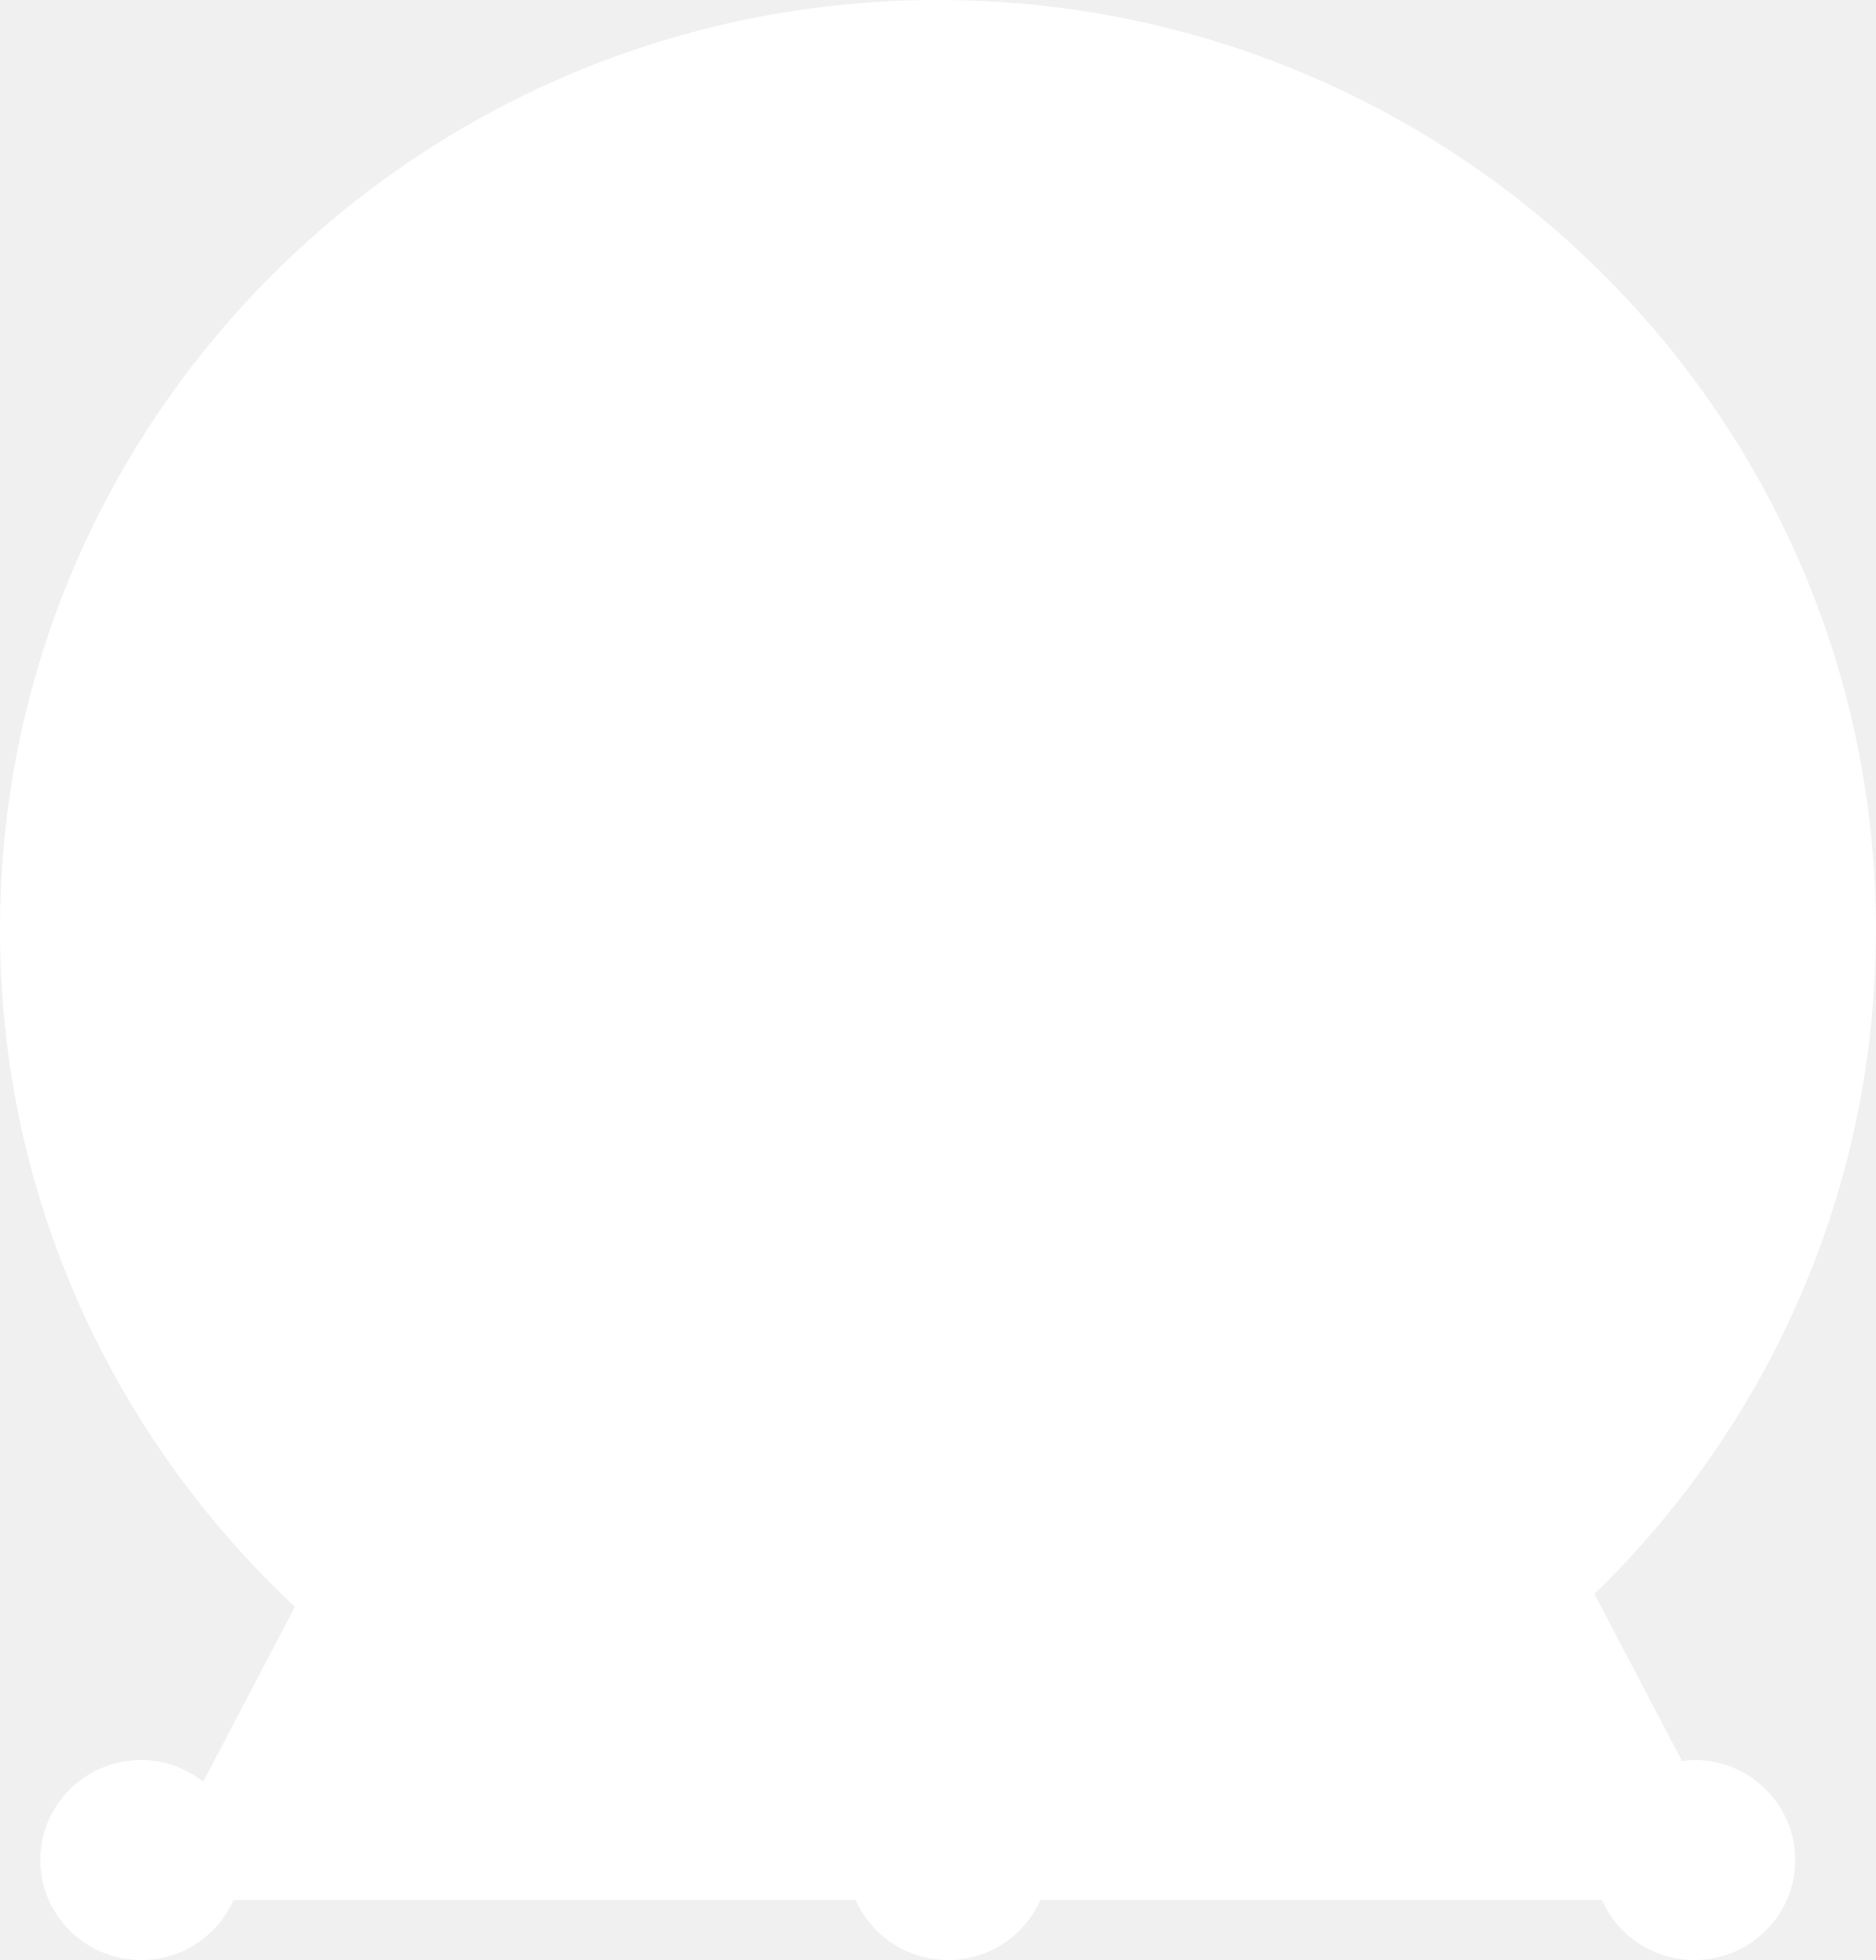
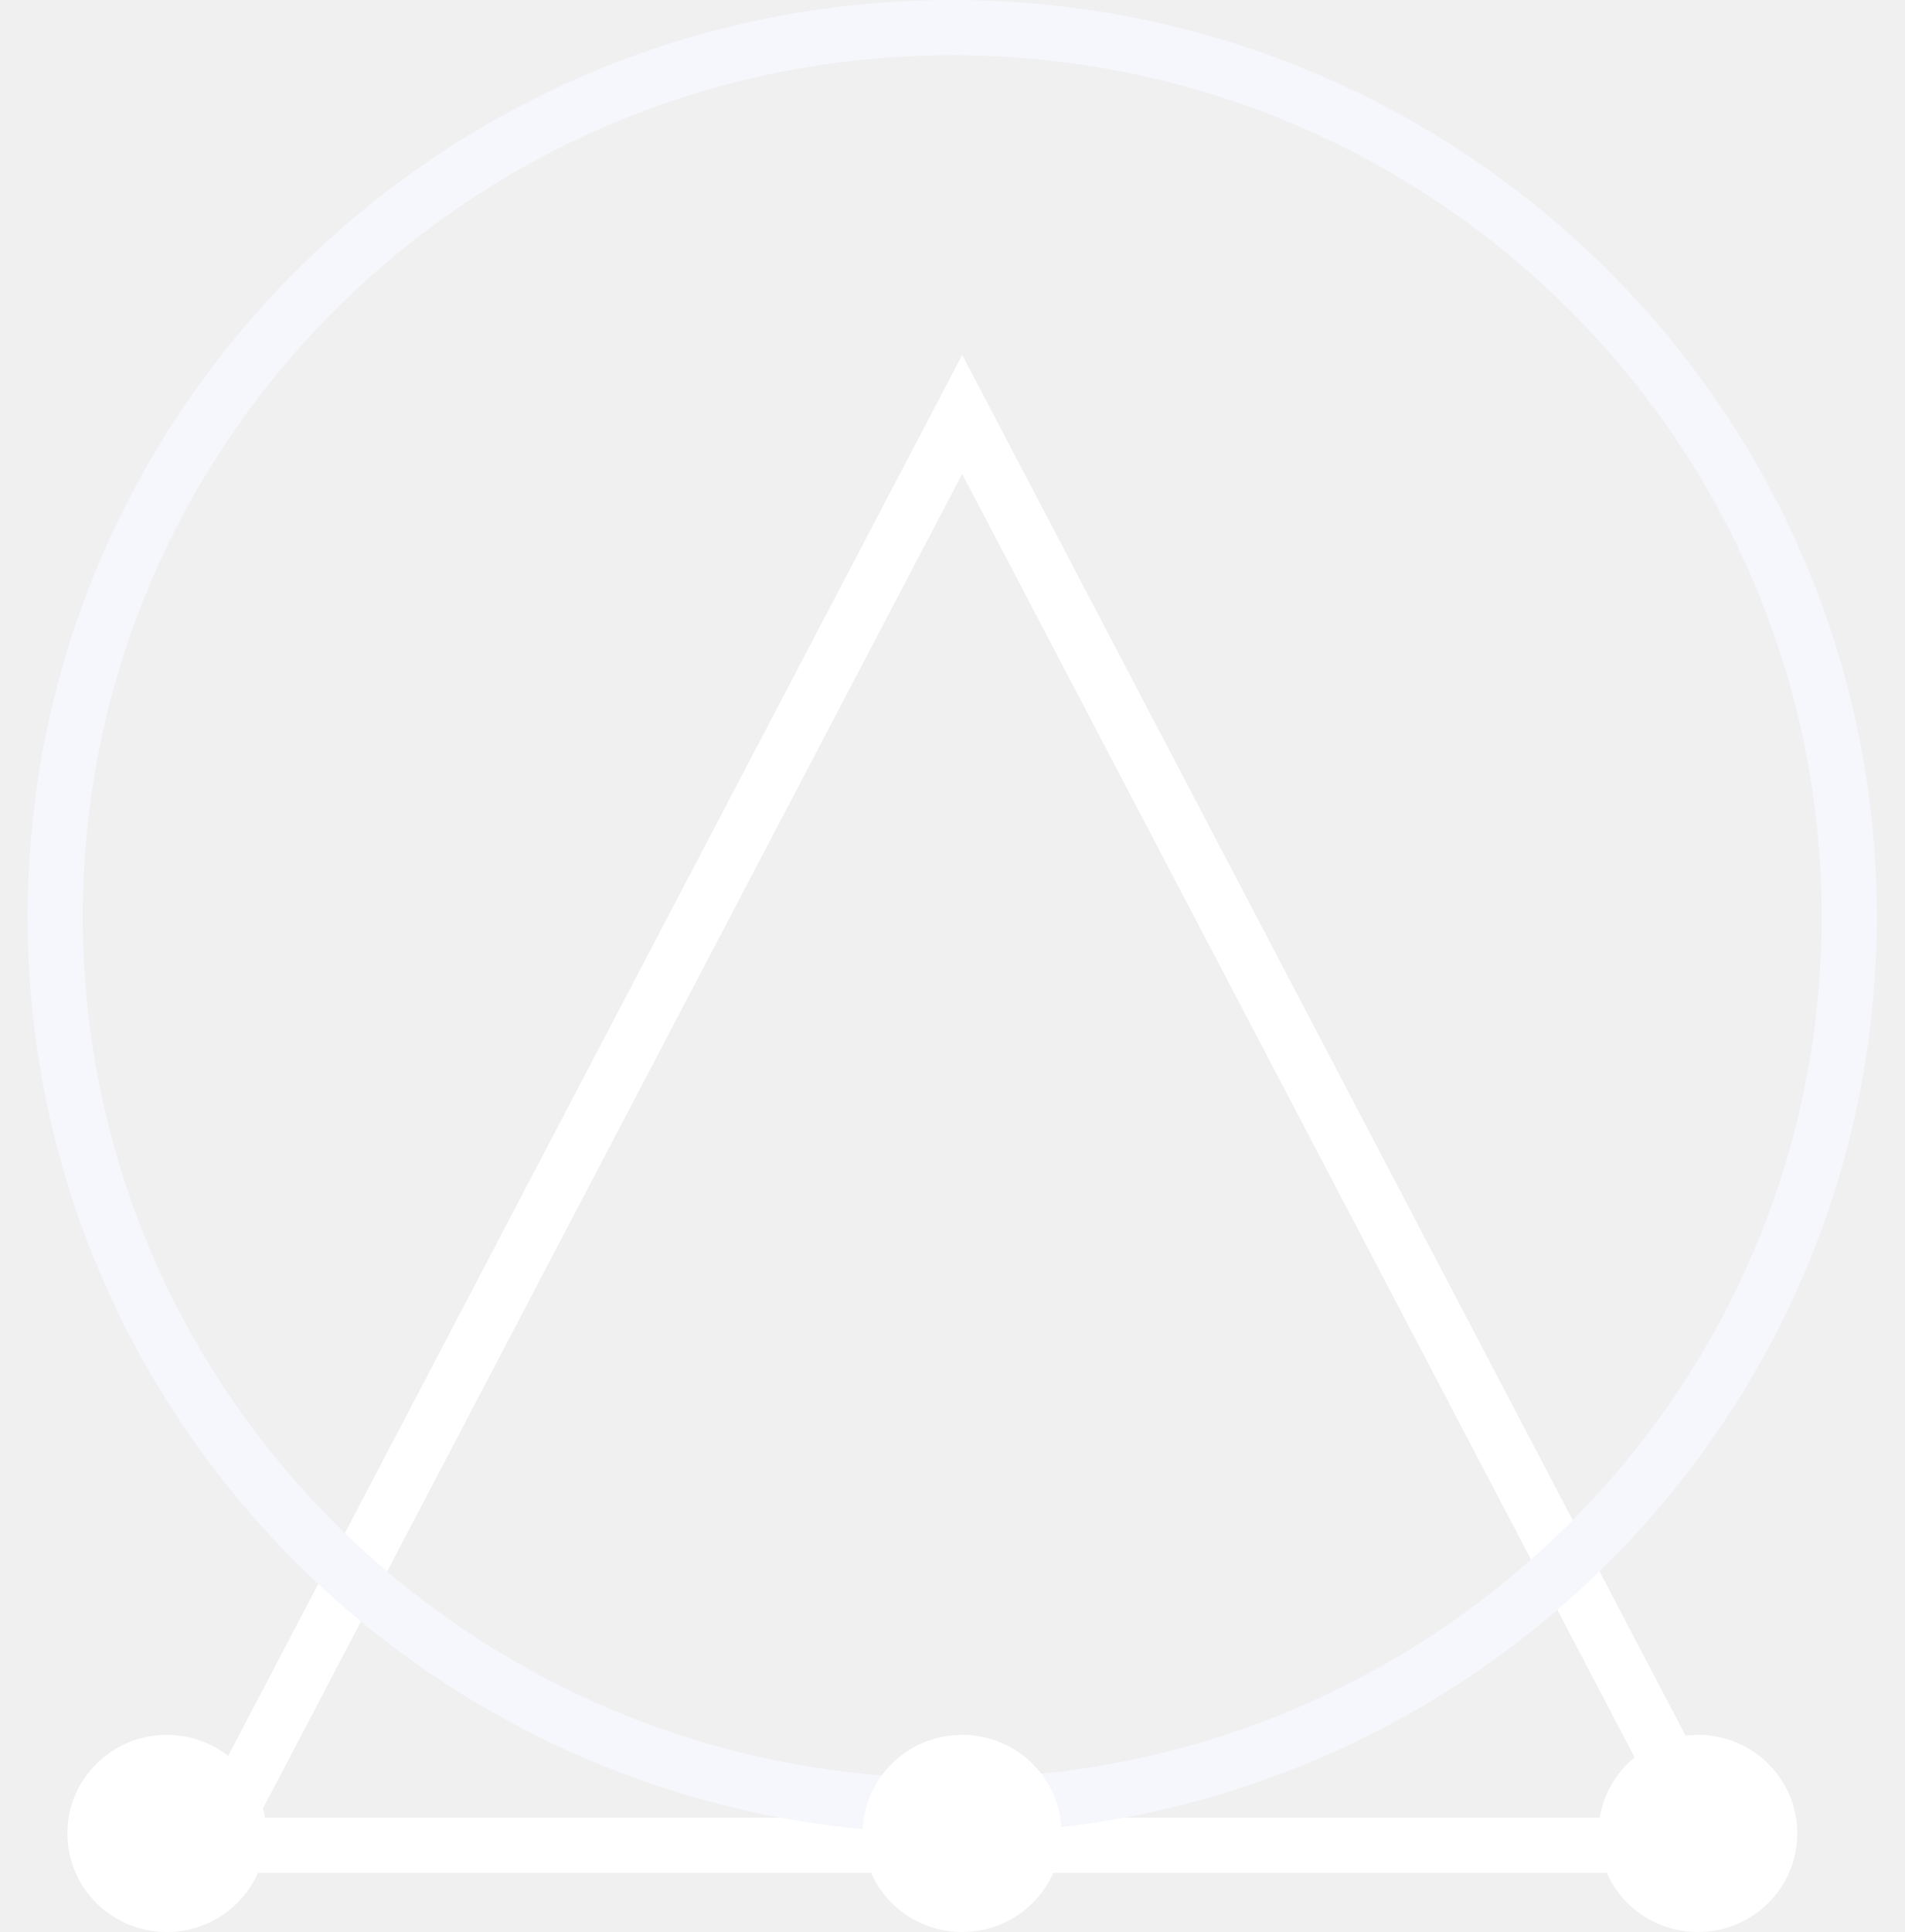
- <svg xmlns="http://www.w3.org/2000/svg" width="67px" height="70px">
-   <path fill-rule="evenodd" fill="rgb(255, 255, 255)" d="M56.948,56.927 L60.078,62.901 C60.223,62.883 60.366,62.857 60.516,62.857 C62.505,62.857 64.118,64.456 64.118,66.429 C64.118,68.401 62.505,70.000 60.516,70.000 C59.040,70.000 57.774,69.117 57.218,67.857 L37.158,67.857 C36.602,69.117 35.337,70.000 33.860,70.000 C32.384,70.000 31.118,69.117 30.562,67.857 L8.341,67.857 C7.785,69.117 6.519,70.000 5.043,70.000 C3.054,70.000 1.441,68.401 1.441,66.429 C1.441,64.456 3.054,62.857 5.043,62.857 C5.883,62.857 6.646,63.154 7.259,63.632 L10.534,57.383 C4.052,51.326 -0.000,42.742 -0.000,33.214 C-0.000,14.870 14.998,-0.000 33.500,-0.000 C52.002,-0.000 67.000,14.870 67.000,33.214 C67.000,42.504 63.149,50.899 56.948,56.927 Z" />
+ <svg xmlns="http://www.w3.org/2000/svg" id="SVGDoc" width="69" height="70" version="1.1" viewBox="0 0 69 70">
+   <defs>
+     <clipPath id="ClipPath1018">
+       <path d="M63.675,67.857v0l-28.814,-54.997v0l-28.814,54.997v0z" fill="#ffffff" />
+     </clipPath>
+     <clipPath id="ClipPath1025">
+       <path d="M34.5,-0c18.502,0 33.5,14.87 33.5,33.214c0,18.344 -14.998,33.214 -33.5,33.214c-18.502,0 -33.5,-14.871 -33.5,-33.214c0,-18.344 14.999,-33.214 33.5,-33.214z" fill="#ffffff" />
+     </clipPath>
+   </defs>
+   <g>
+     <g>
+       <g>
+         <path d="M63.675,67.857v0l-28.814,-54.997v0l-28.814,54.997v0z" fill-opacity="0" fill="#ffffff" stroke-dashoffset="0" stroke-dasharray="" stroke-linejoin="miter" stroke-linecap="butt" stroke-opacity="1" stroke="#ffffff" stroke-miterlimit="20" stroke-width="4" clip-path="url(&quot;#ClipPath1018&quot;)" />
+       </g>
+       <g>
+         <path d="M34.5,-0c18.502,0 33.5,14.87 33.5,33.214c0,18.344 -14.998,33.214 -33.5,33.214c-18.502,0 -33.5,-14.871 -33.5,-33.214c0,-18.344 14.999,-33.214 33.5,-33.214z" fill-opacity="0" fill="#ffffff" stroke-dashoffset="0" stroke-dasharray="" stroke-linejoin="miter" stroke-linecap="butt" stroke-opacity="1" stroke="#f6f7fc" stroke-miterlimit="20" stroke-width="4" clip-path="url(&quot;#ClipPath1025&quot;)" />
+       </g>
+       <g>
+         <path d="M34.86,62.857c1.989,0 3.602,1.599 3.602,3.572c0,1.972 -1.613,3.571 -3.602,3.571c-1.989,0 -3.602,-1.599 -3.602,-3.571c0,-1.973 1.613,-3.572 3.602,-3.572z" fill="#ffffff" fill-opacity="1" />
+       </g>
+       <g>
+         <path d="M61.516,62.857c1.989,0 3.602,1.599 3.602,3.572c0,1.972 -1.613,3.571 -3.602,3.571c-1.989,0 -3.602,-1.599 -3.602,-3.571c0,-1.973 1.613,-3.572 3.602,-3.572z" fill="#ffffff" fill-opacity="1" />
+       </g>
+       <g>
+         <path d="M6.043,62.857c1.989,0 3.602,1.599 3.602,3.572c0,1.972 -1.613,3.571 -3.602,3.571c-1.989,0 -3.602,-1.599 -3.602,-3.571c0,-1.973 1.613,-3.572 3.602,-3.572z" fill="#ffffff" fill-opacity="1" />
+       </g>
+     </g>
+   </g>
</svg>
